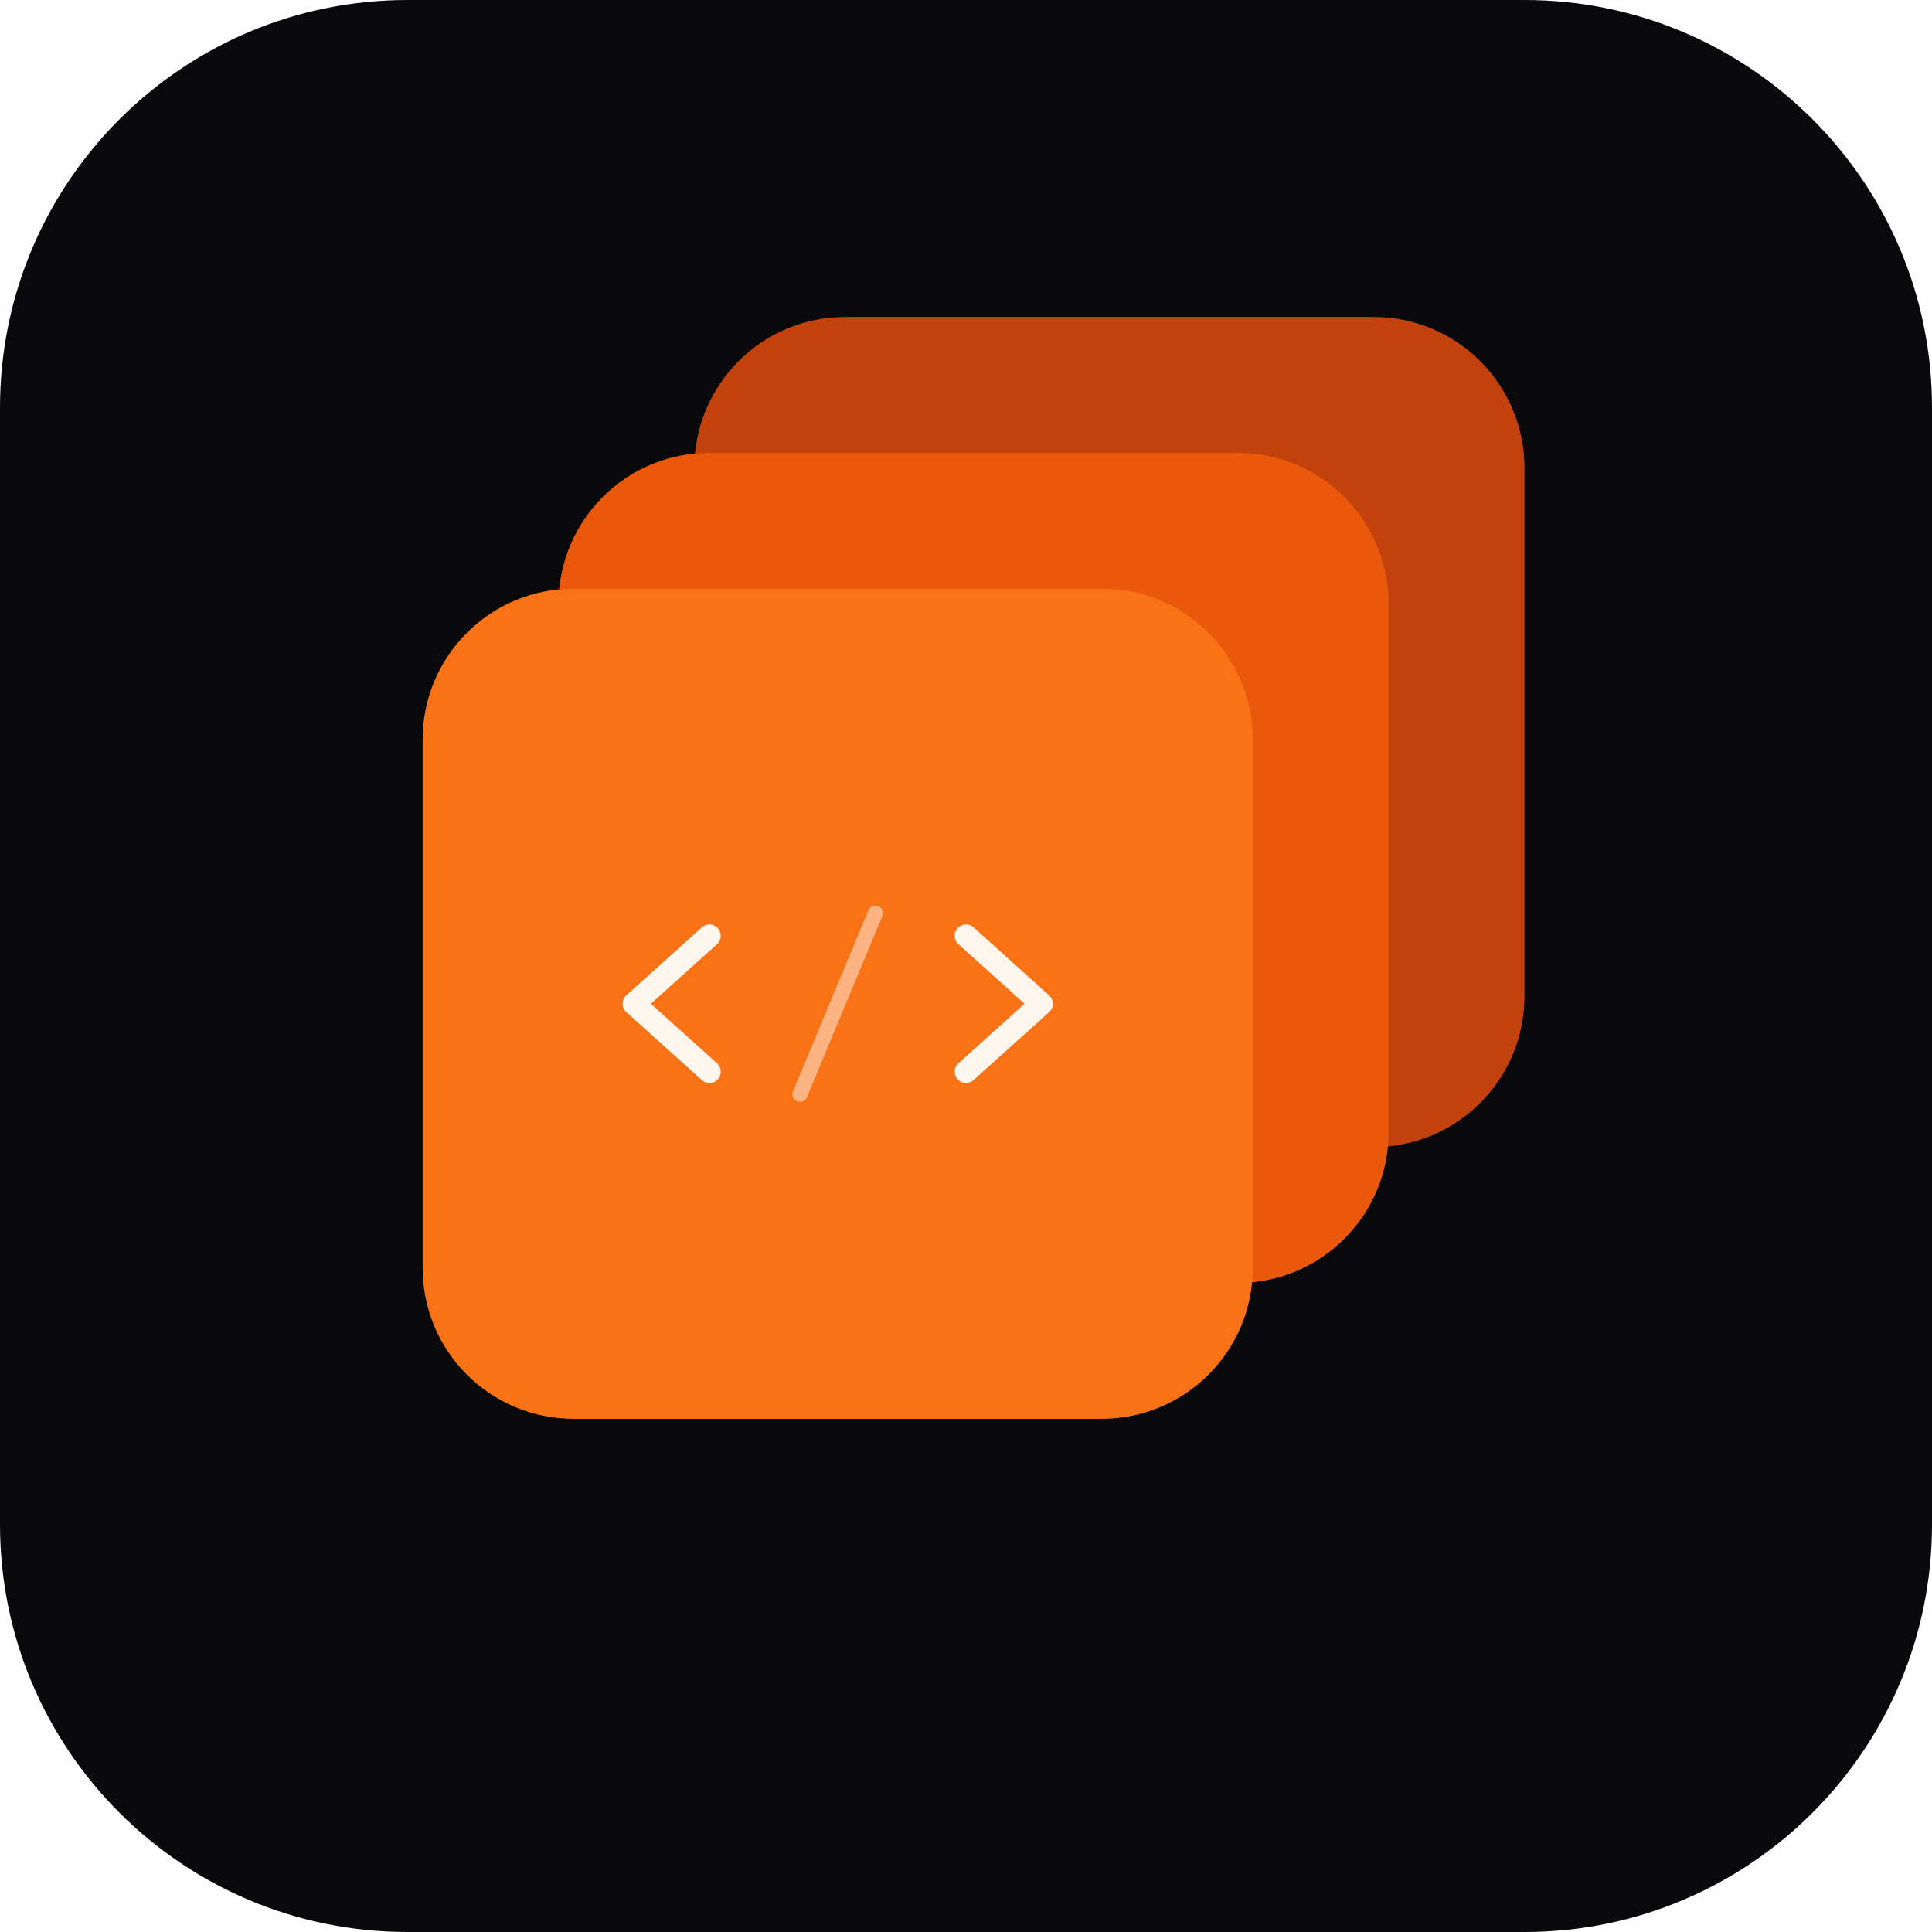
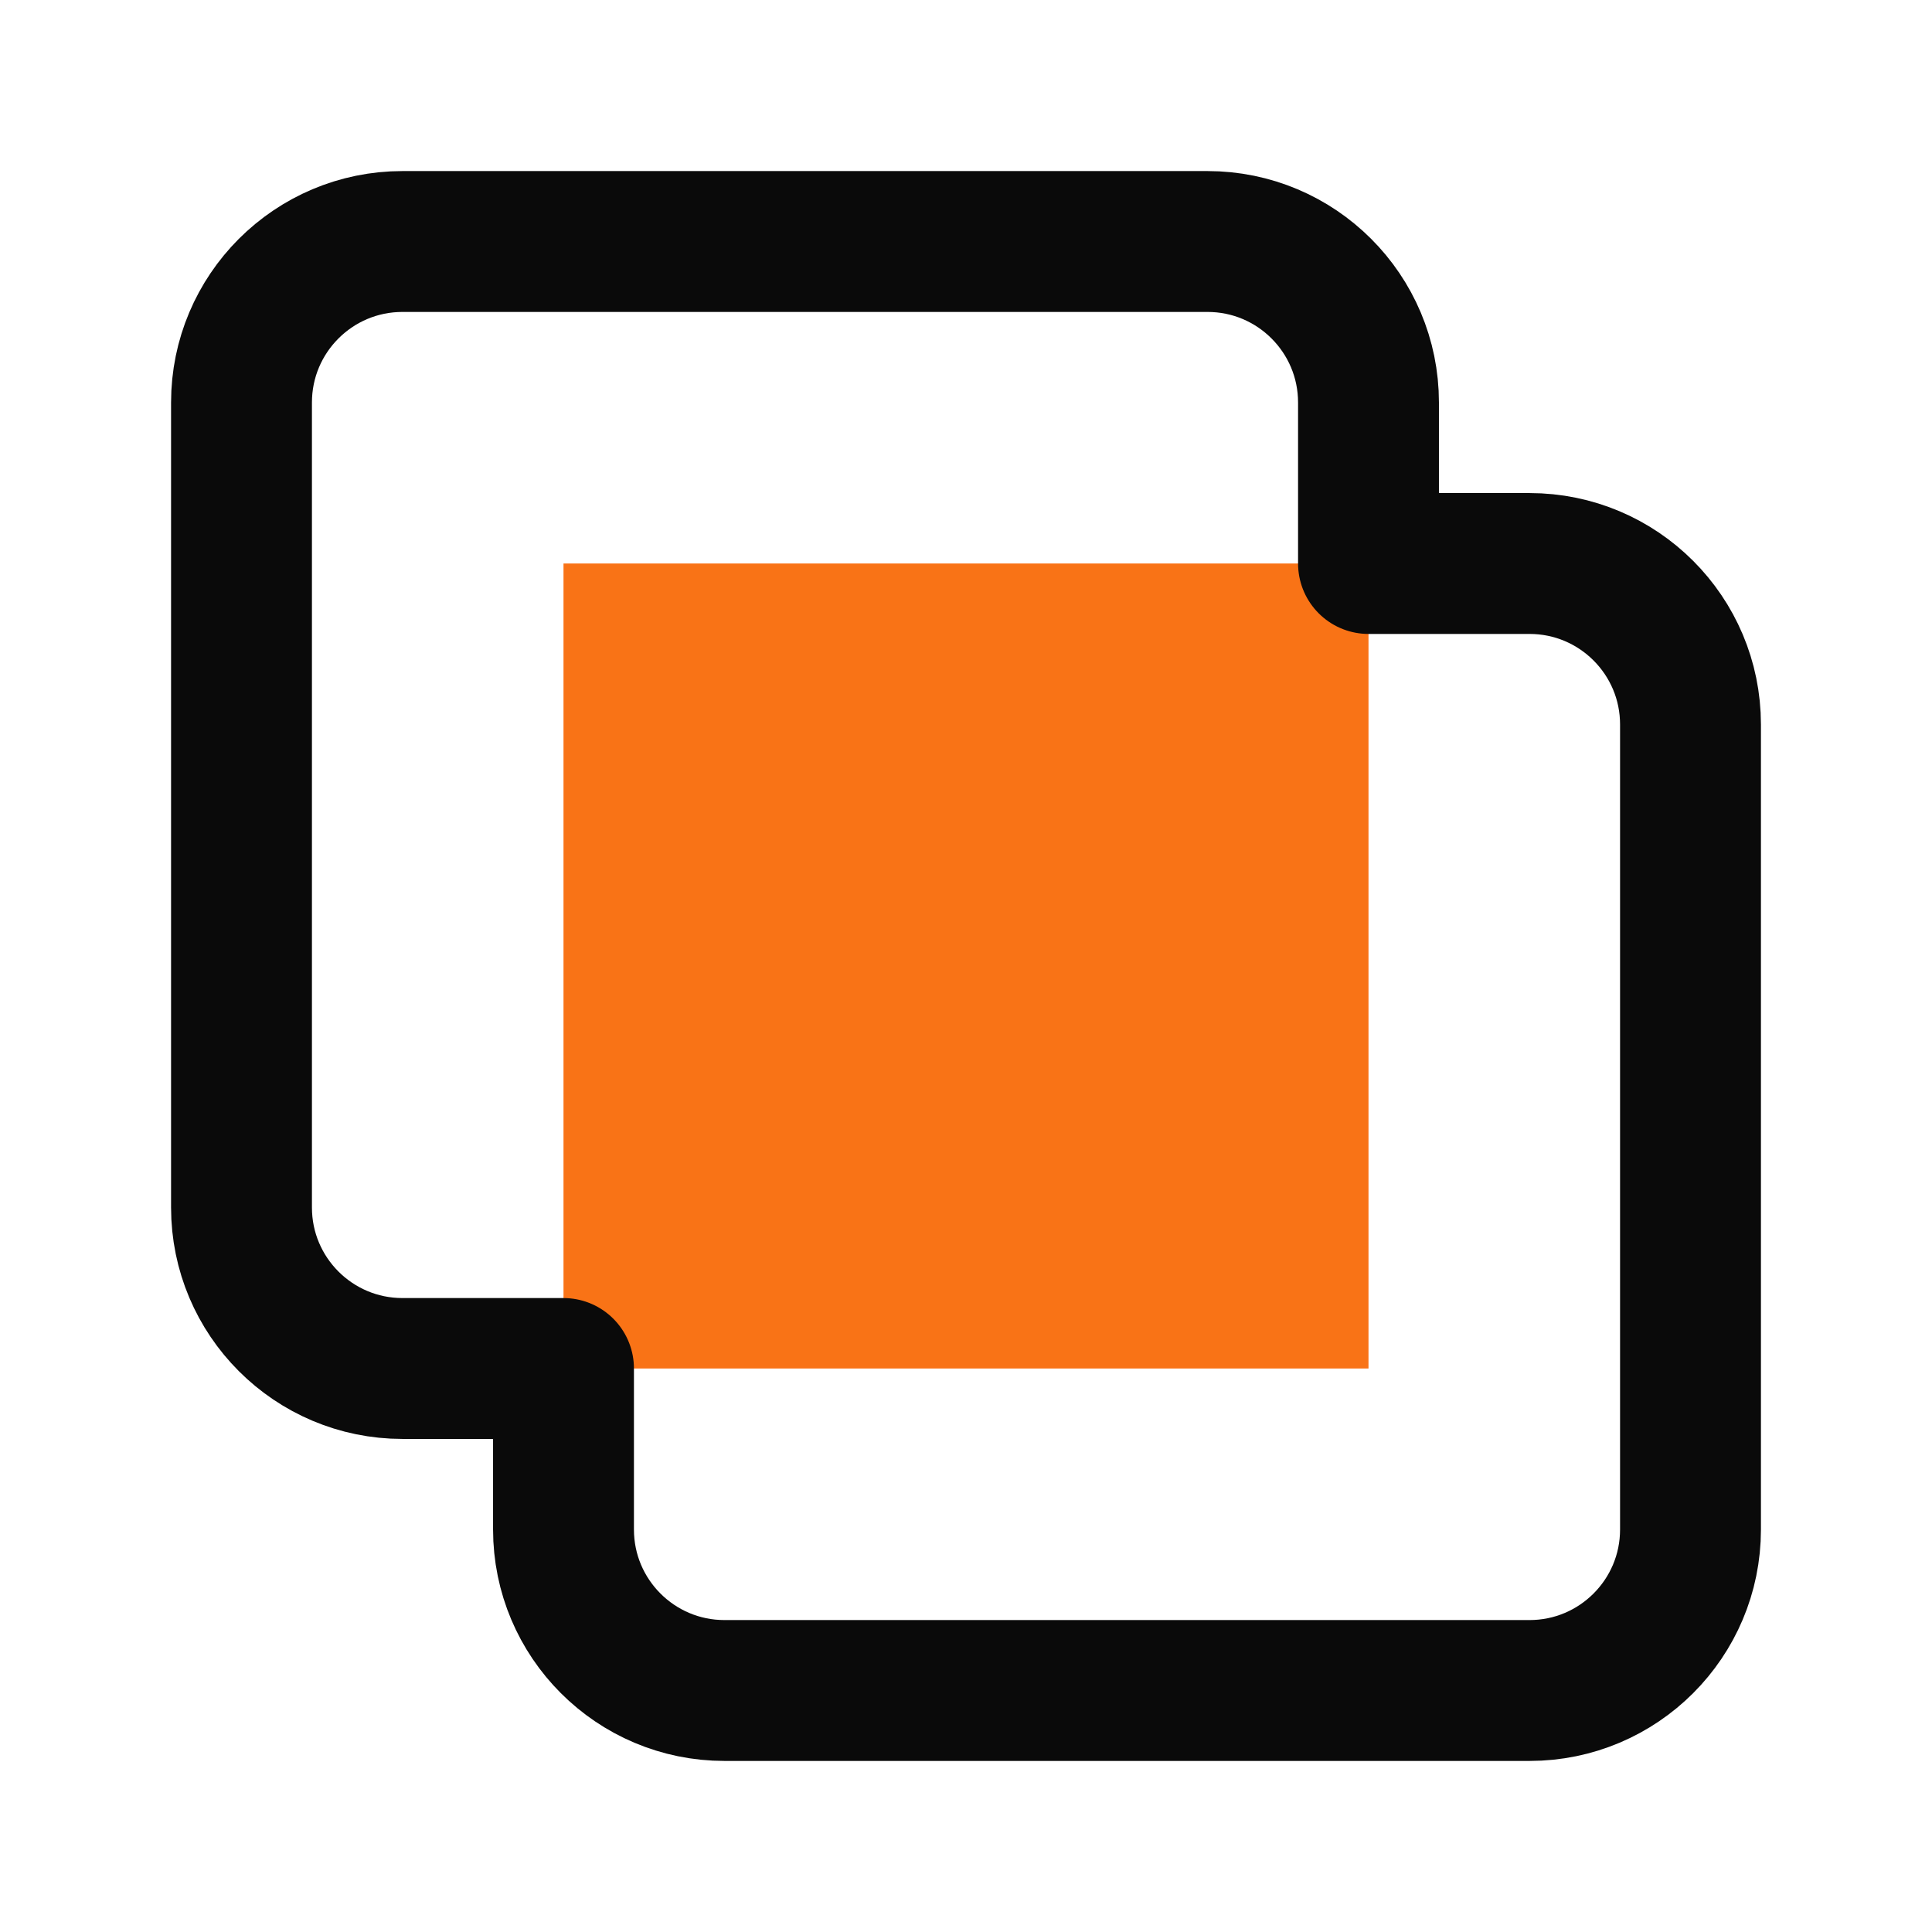
- <svg xmlns="http://www.w3.org/2000/svg" viewBox="0 0 512 512" fill="none">
-   <rect width="512" height="512" rx="108" fill="#09090B" />
-   <rect x="184" y="84" width="220" height="220" rx="40" fill="#C2410C" />
-   <rect x="148" y="120" width="220" height="220" rx="40" fill="#EA580C" />
-   <rect x="112" y="156" width="220" height="220" rx="40" fill="#F97316" />
-   <path d="M188 248 L168 266 L188 284" stroke="#FFF7ED" stroke-width="6" stroke-linecap="round" stroke-linejoin="round" fill="none" />
-   <path d="M256 248 L276 266 L256 284" stroke="#FFF7ED" stroke-width="6" stroke-linecap="round" stroke-linejoin="round" fill="none" />
-   <line x1="232" y1="242" x2="212" y2="290" stroke="#FFF7ED" stroke-width="4" stroke-linecap="round" opacity="0.5" />
+ <svg xmlns="http://www.w3.org/2000/svg" viewBox="0 0 24 24" fill="none" stroke="#0a0a0a" stroke-width="1.75" stroke-linecap="round" stroke-linejoin="round">
+   <path d="M7 7 L17 7 L17 17 L7 17 Z" fill="#f97316" stroke="none" />
+   <path d="M3 5 A2 2 0 0 1 5 3 L15 3 A2 2 0 0 1 17 5 L17 7 L19 7 A2 2 0 0 1 21 9 L21 19 A2 2 0 0 1 19 21 L9 21 A2 2 0 0 1 7 19 L7 17 L5 17 A2 2 0 0 1 3 15 Z" />
</svg>
